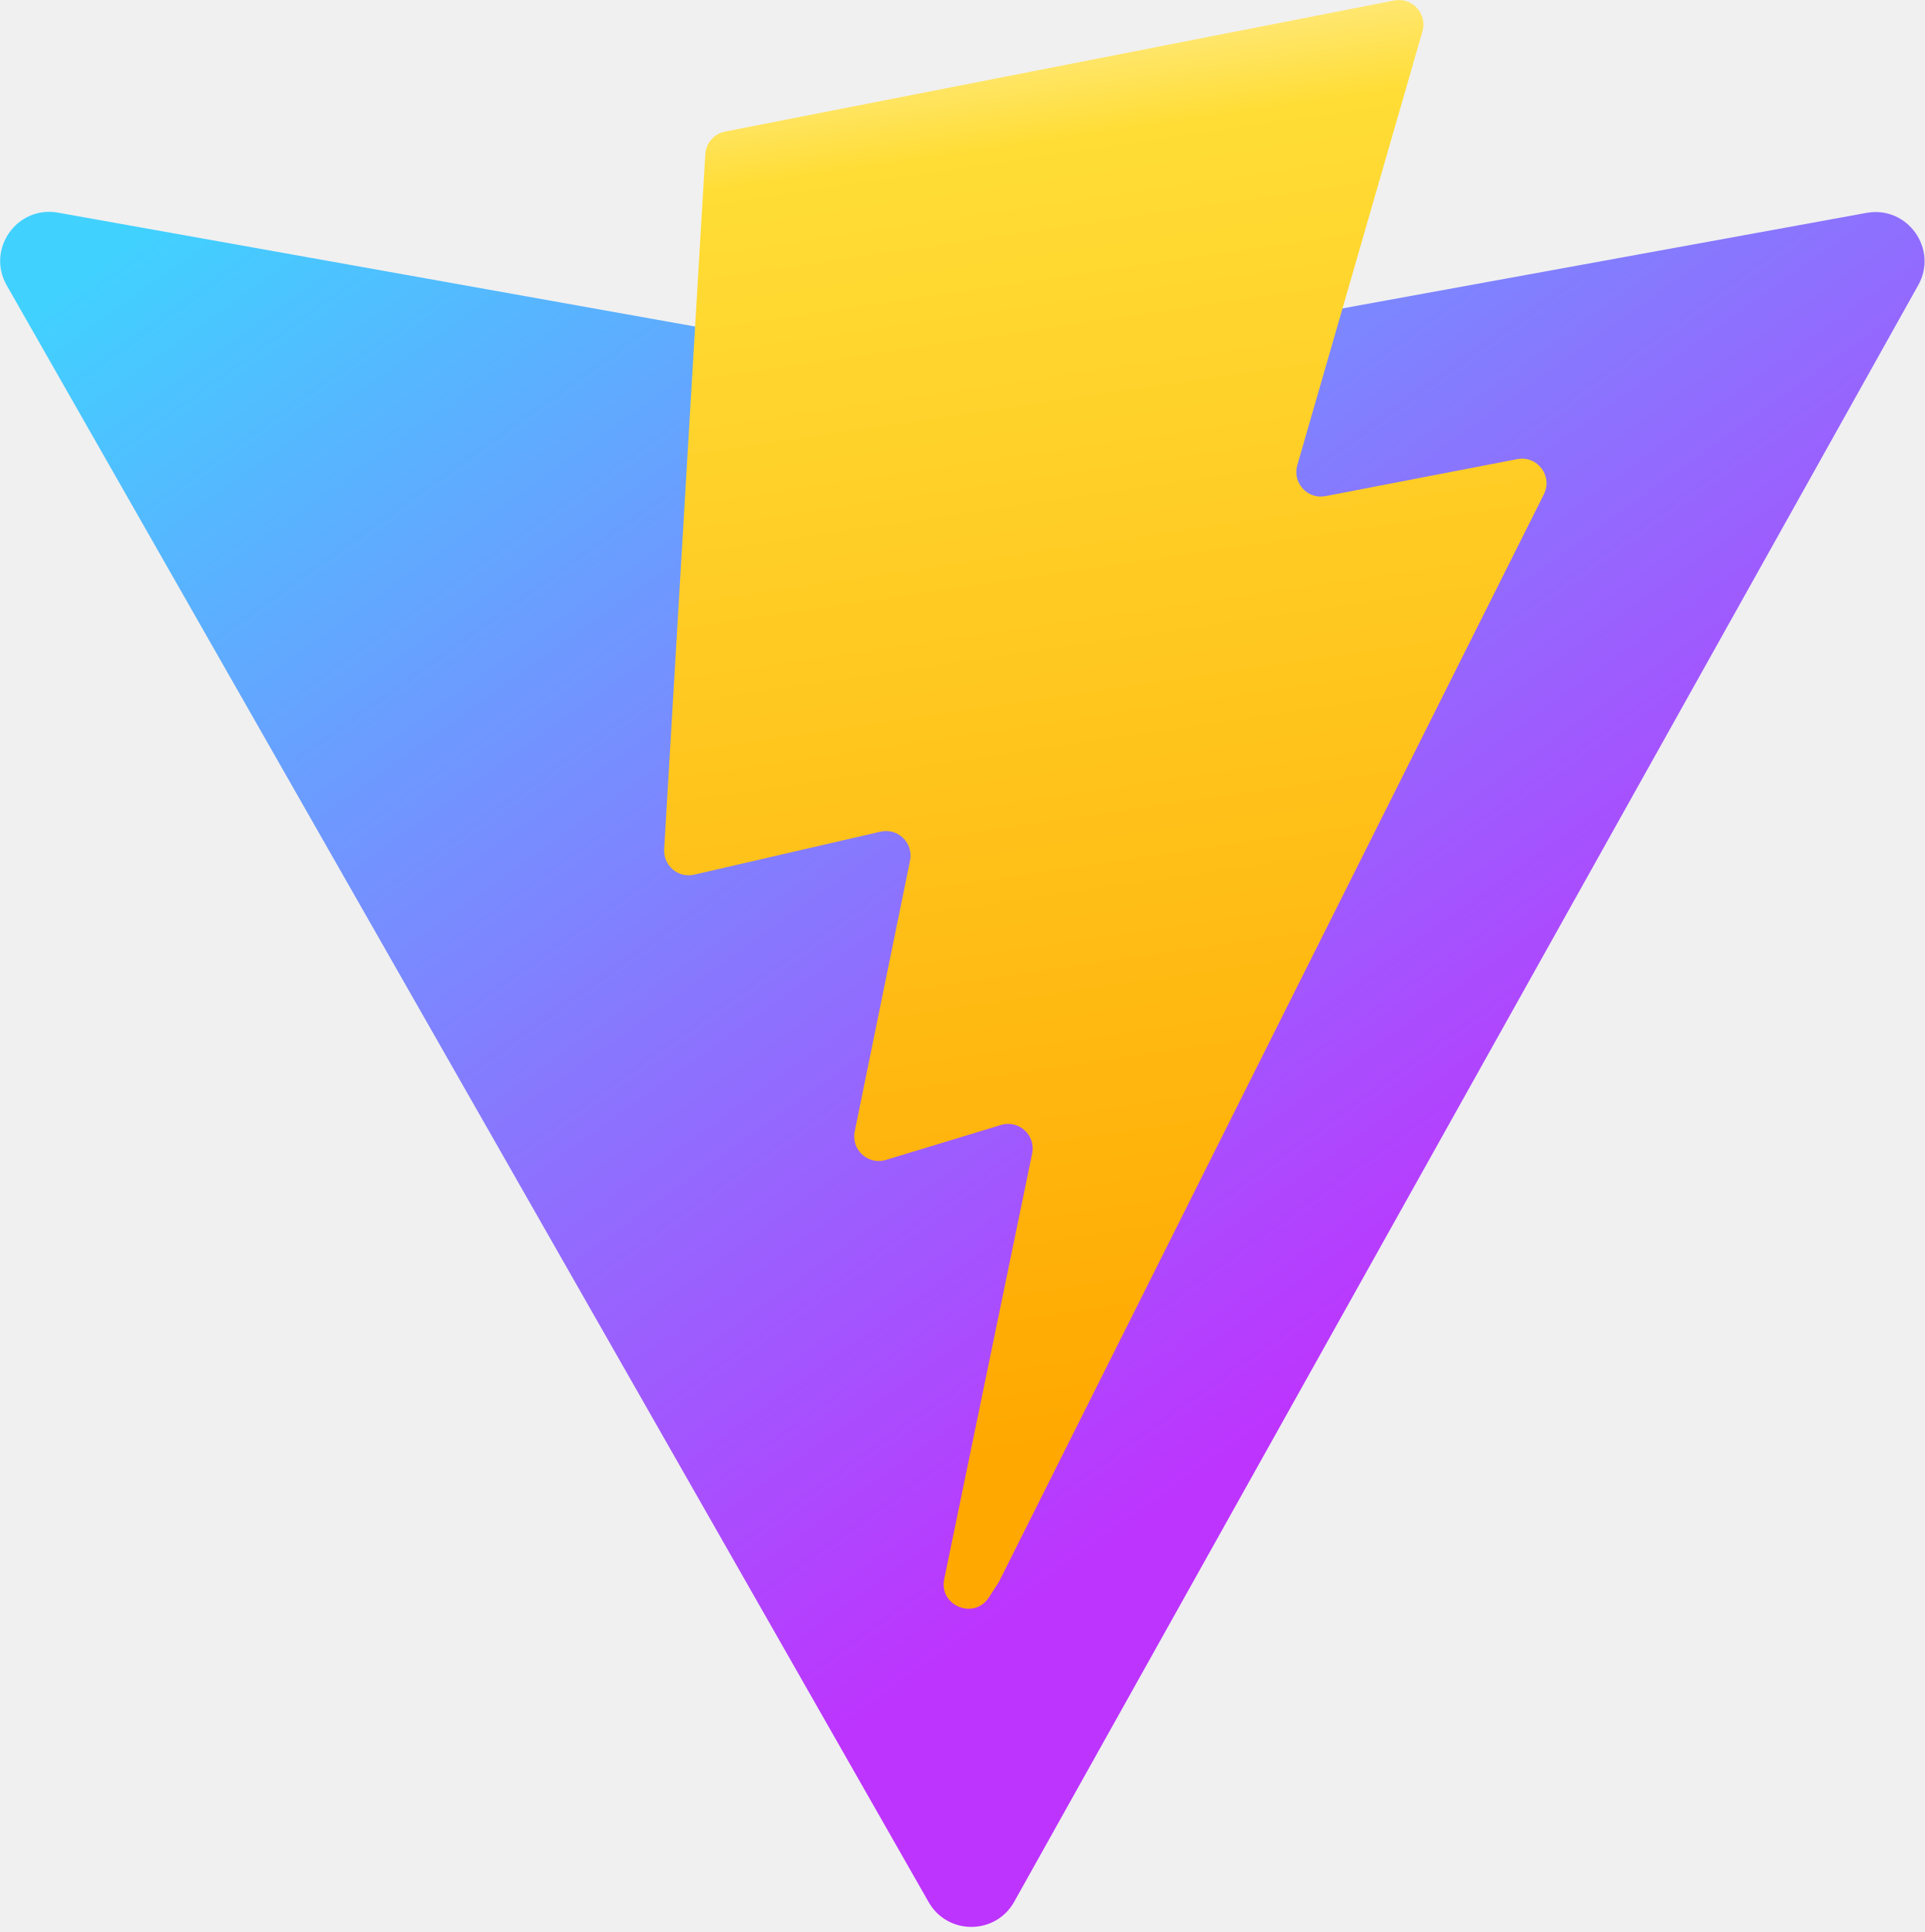
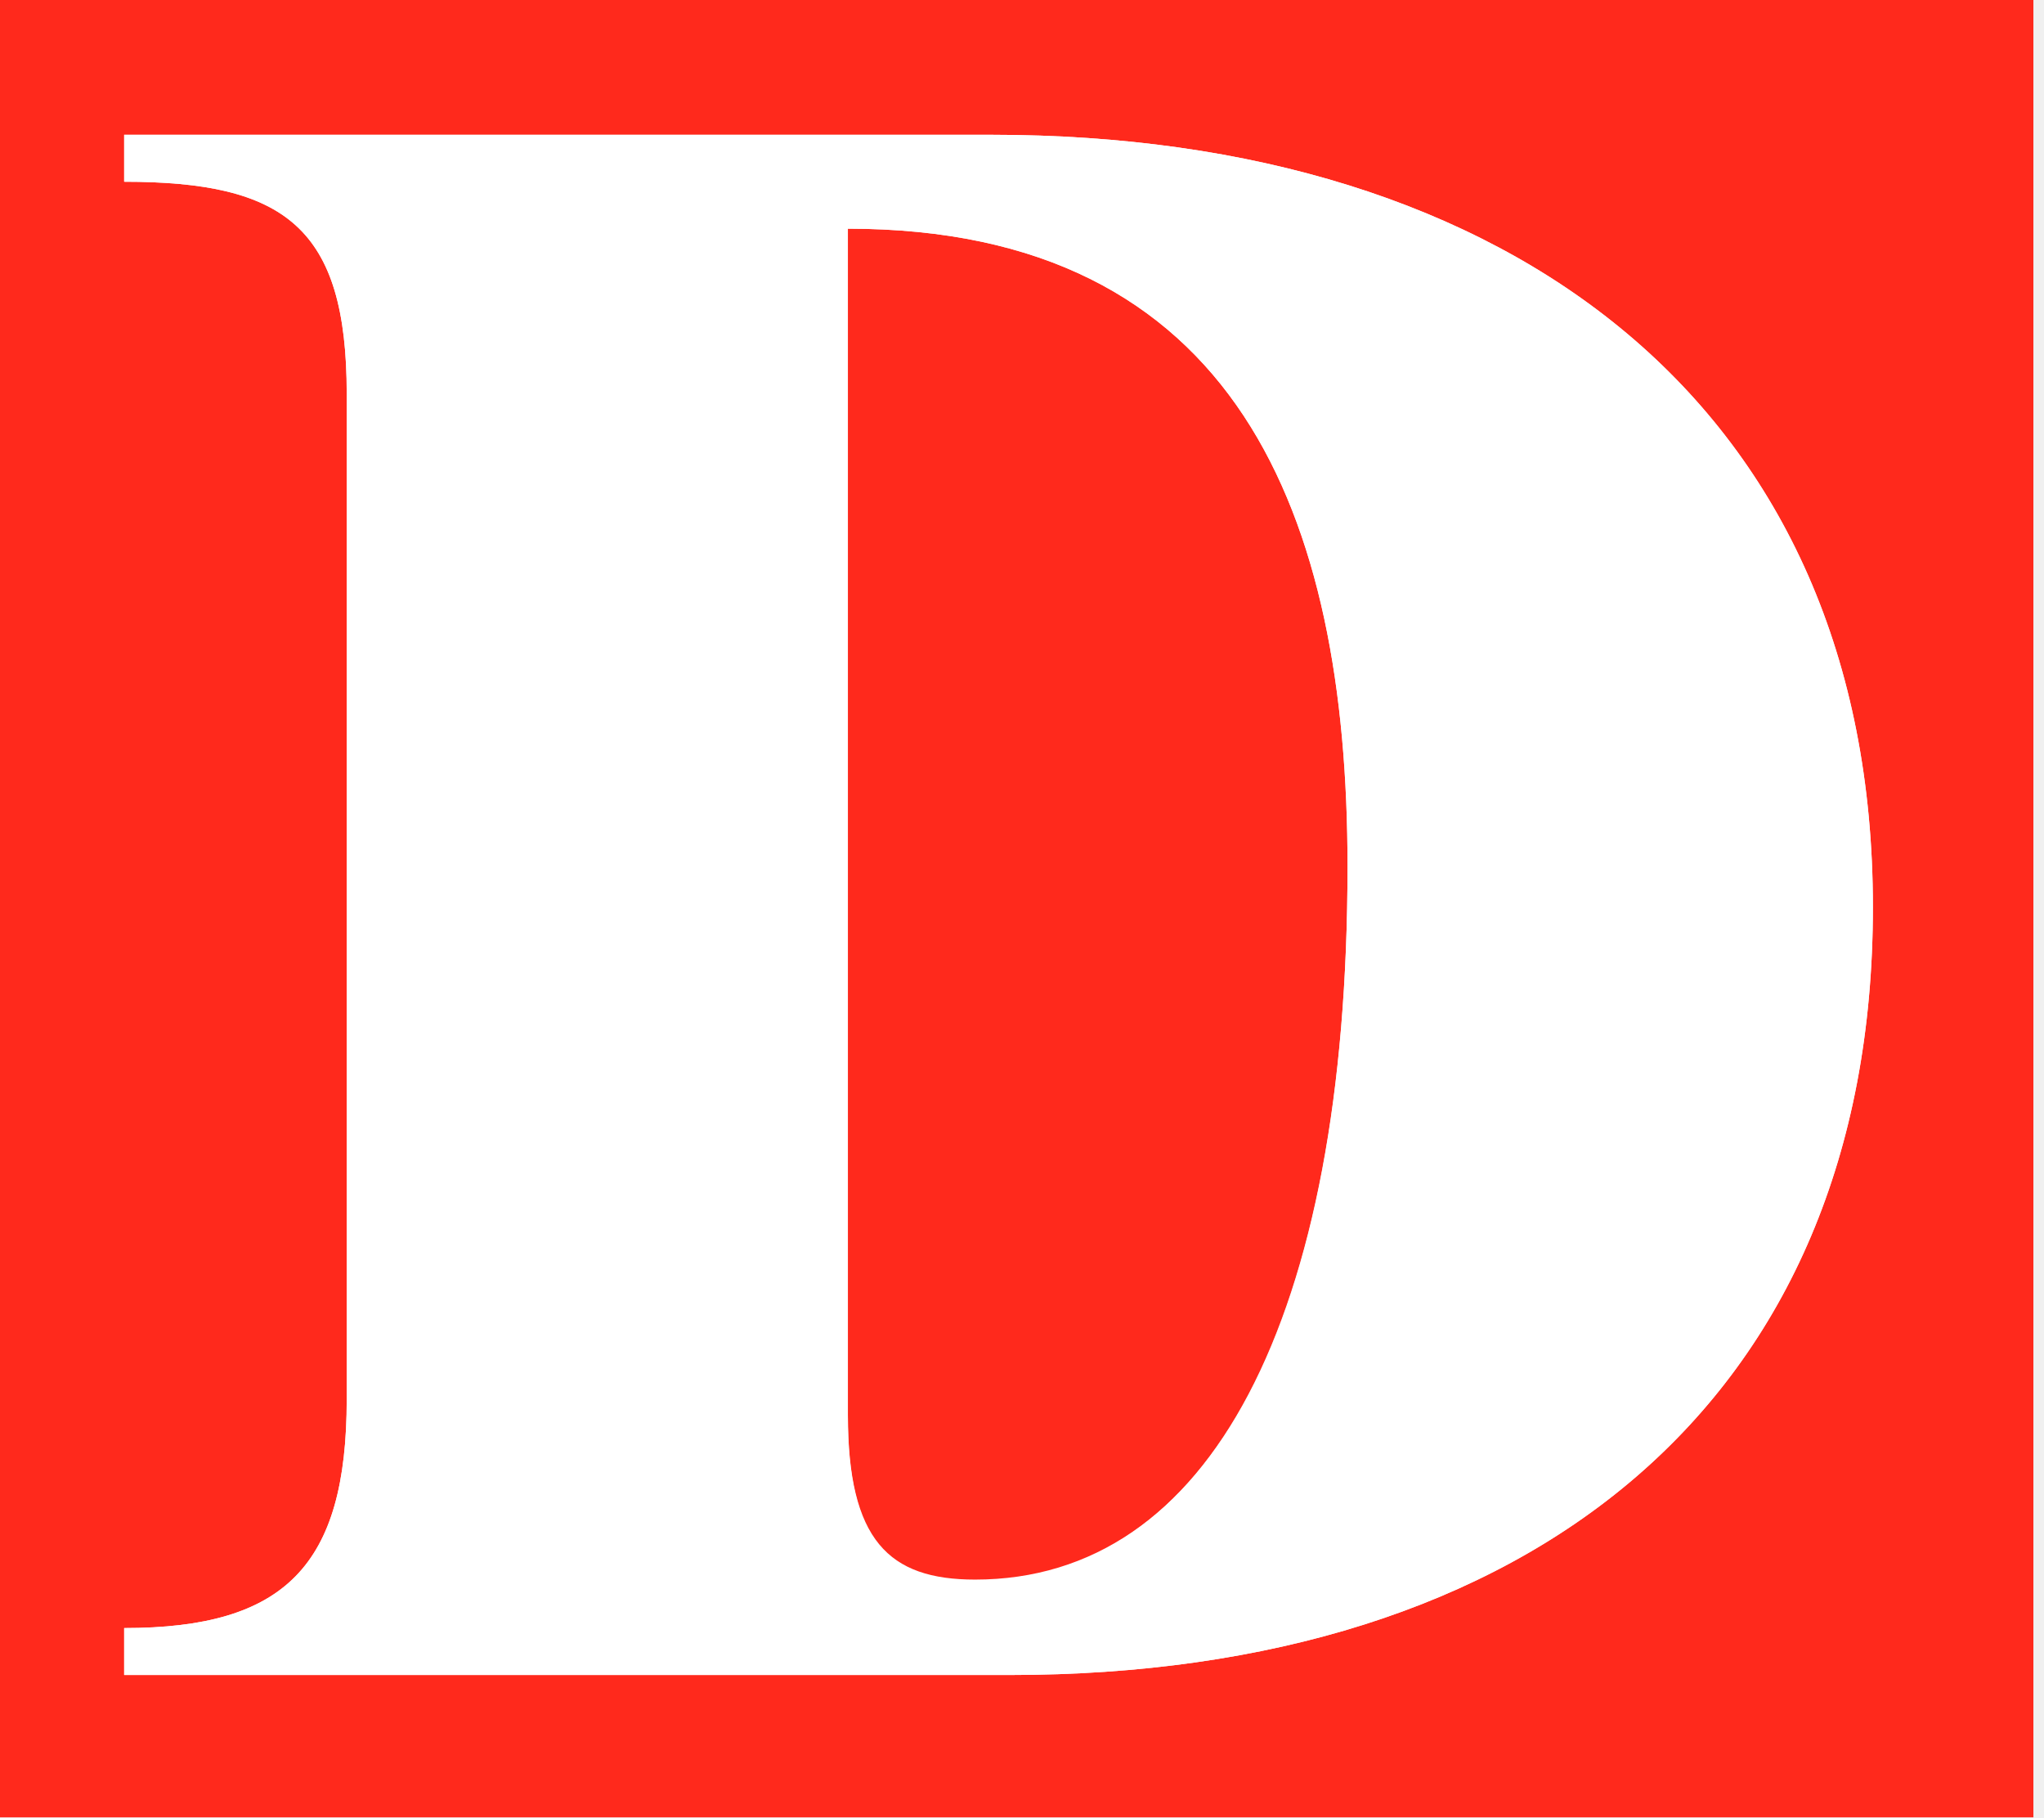
- <svg xmlns="http://www.w3.org/2000/svg" aria-hidden="true" role="img" class="iconify iconify--logos" width="31.88" height="32" preserveAspectRatio="xMidYMid meet" viewBox="0 0 256 257">
-   <defs>
-     <linearGradient id="IconifyId1813088fe1fbc01fb466" x1="-.828%" x2="57.636%" y1="7.652%" y2="78.411%">
-       <stop offset="0%" stop-color="#41D1FF" />
-       <stop offset="100%" stop-color="#BD34FE" />
-     </linearGradient>
-     <linearGradient id="IconifyId1813088fe1fbc01fb467" x1="43.376%" x2="50.316%" y1="2.242%" y2="89.03%">
-       <stop offset="0%" stop-color="#FFEA83" />
-       <stop offset="8.333%" stop-color="#FFDD35" />
-       <stop offset="100%" stop-color="#FFA800" />
-     </linearGradient>
-   </defs>
-   <path fill="url(#IconifyId1813088fe1fbc01fb466)" d="M255.153 37.938L134.897 252.976c-2.483 4.44-8.862 4.466-11.382.048L.875 37.958c-2.746-4.814 1.371-10.646 6.827-9.67l120.385 21.517a6.537 6.537 0 0 0 2.322-.004l117.867-21.483c5.438-.991 9.574 4.796 6.877 9.62Z" />
-   <path fill="url(#IconifyId1813088fe1fbc01fb467)" d="M185.432.063L96.44 17.501a3.268 3.268 0 0 0-2.634 3.014l-5.474 92.456a3.268 3.268 0 0 0 3.997 3.378l24.777-5.718c2.318-.535 4.413 1.507 3.936 3.838l-7.361 36.047c-.495 2.426 1.782 4.5 4.151 3.78l15.304-4.649c2.372-.72 4.652 1.36 4.15 3.788l-11.698 56.621c-.732 3.542 3.979 5.473 5.943 2.437l1.313-2.028l72.516-144.72c1.215-2.423-.88-5.186-3.54-4.672l-25.505 4.922c-2.396.462-4.435-1.77-3.759-4.114l16.646-57.705c.677-2.35-1.37-4.583-3.769-4.113Z" />
+ <svg xmlns="http://www.w3.org/2000/svg" xmlns:xlink="http://www.w3.org/1999/xlink" version="1.1" id="Layer_1" x="0px" y="0px" viewBox="0 0 135 120" style="enable-background:new 0 0 135 120;" xml:space="preserve" class="mdl-js">
+   <style type="text/css">
+ 	.st0{clip-path:url(#SVGID_00000051367266133515656950000000228936438100759977_);}
+ 	.st1{fill-rule:evenodd;clip-rule:evenodd;fill:#FF291C;}
+ 	.st2{fill-rule:evenodd;clip-rule:evenodd;fill:#FFFFFF;}
+ </style>
+   <g>
+     <defs>
+       <rect id="SVGID_1_" width="134.3" height="120" />
+     </defs>
+     <clipPath id="SVGID_00000138546907969461877080000008008329755571585977_">
+       <use xlink:href="#SVGID_1_" style="overflow:visible;" />
+     </clipPath>
+     <g style="clip-path:url(#SVGID_00000138546907969461877080000008008329755571585977_);">
+       <path class="st1" d="M0,120V0h134.3v120H0z M8.2,110.6h58.5c34.3,0,57-18,57-50.7c0-33-23.9-51-58.2-51H8.2V12    c10.6,0,14.7,3,14.7,14v66.4c0,11-4.1,15.1-14.7,15.1V110.6z M56,93.5V15.1C81.7,15.1,89,34,89,57.2c0,30-9.2,47.2-24.7,47.2    C58.7,104.3,56,101.8,56,93.5L56,93.5z" />
+     </g>
+   </g>
+   <path class="st2" d="M65.5,8.9H8.2V12c10.6,0,14.7,3,14.7,14v66.4c0,11-4.1,15.1-14.7,15.1v3.1h58.5c34.3,0,57-18,57-50.7  C123.7,26.9,99.8,8.9,65.5,8.9z M64.4,104.3c-5.7,0-8.4-2.6-8.4-10.9h0V15.1C81.7,15.1,89,34,89,57.2C89,87.2,79.9,104.3,64.4,104.3  z" />
</svg>
